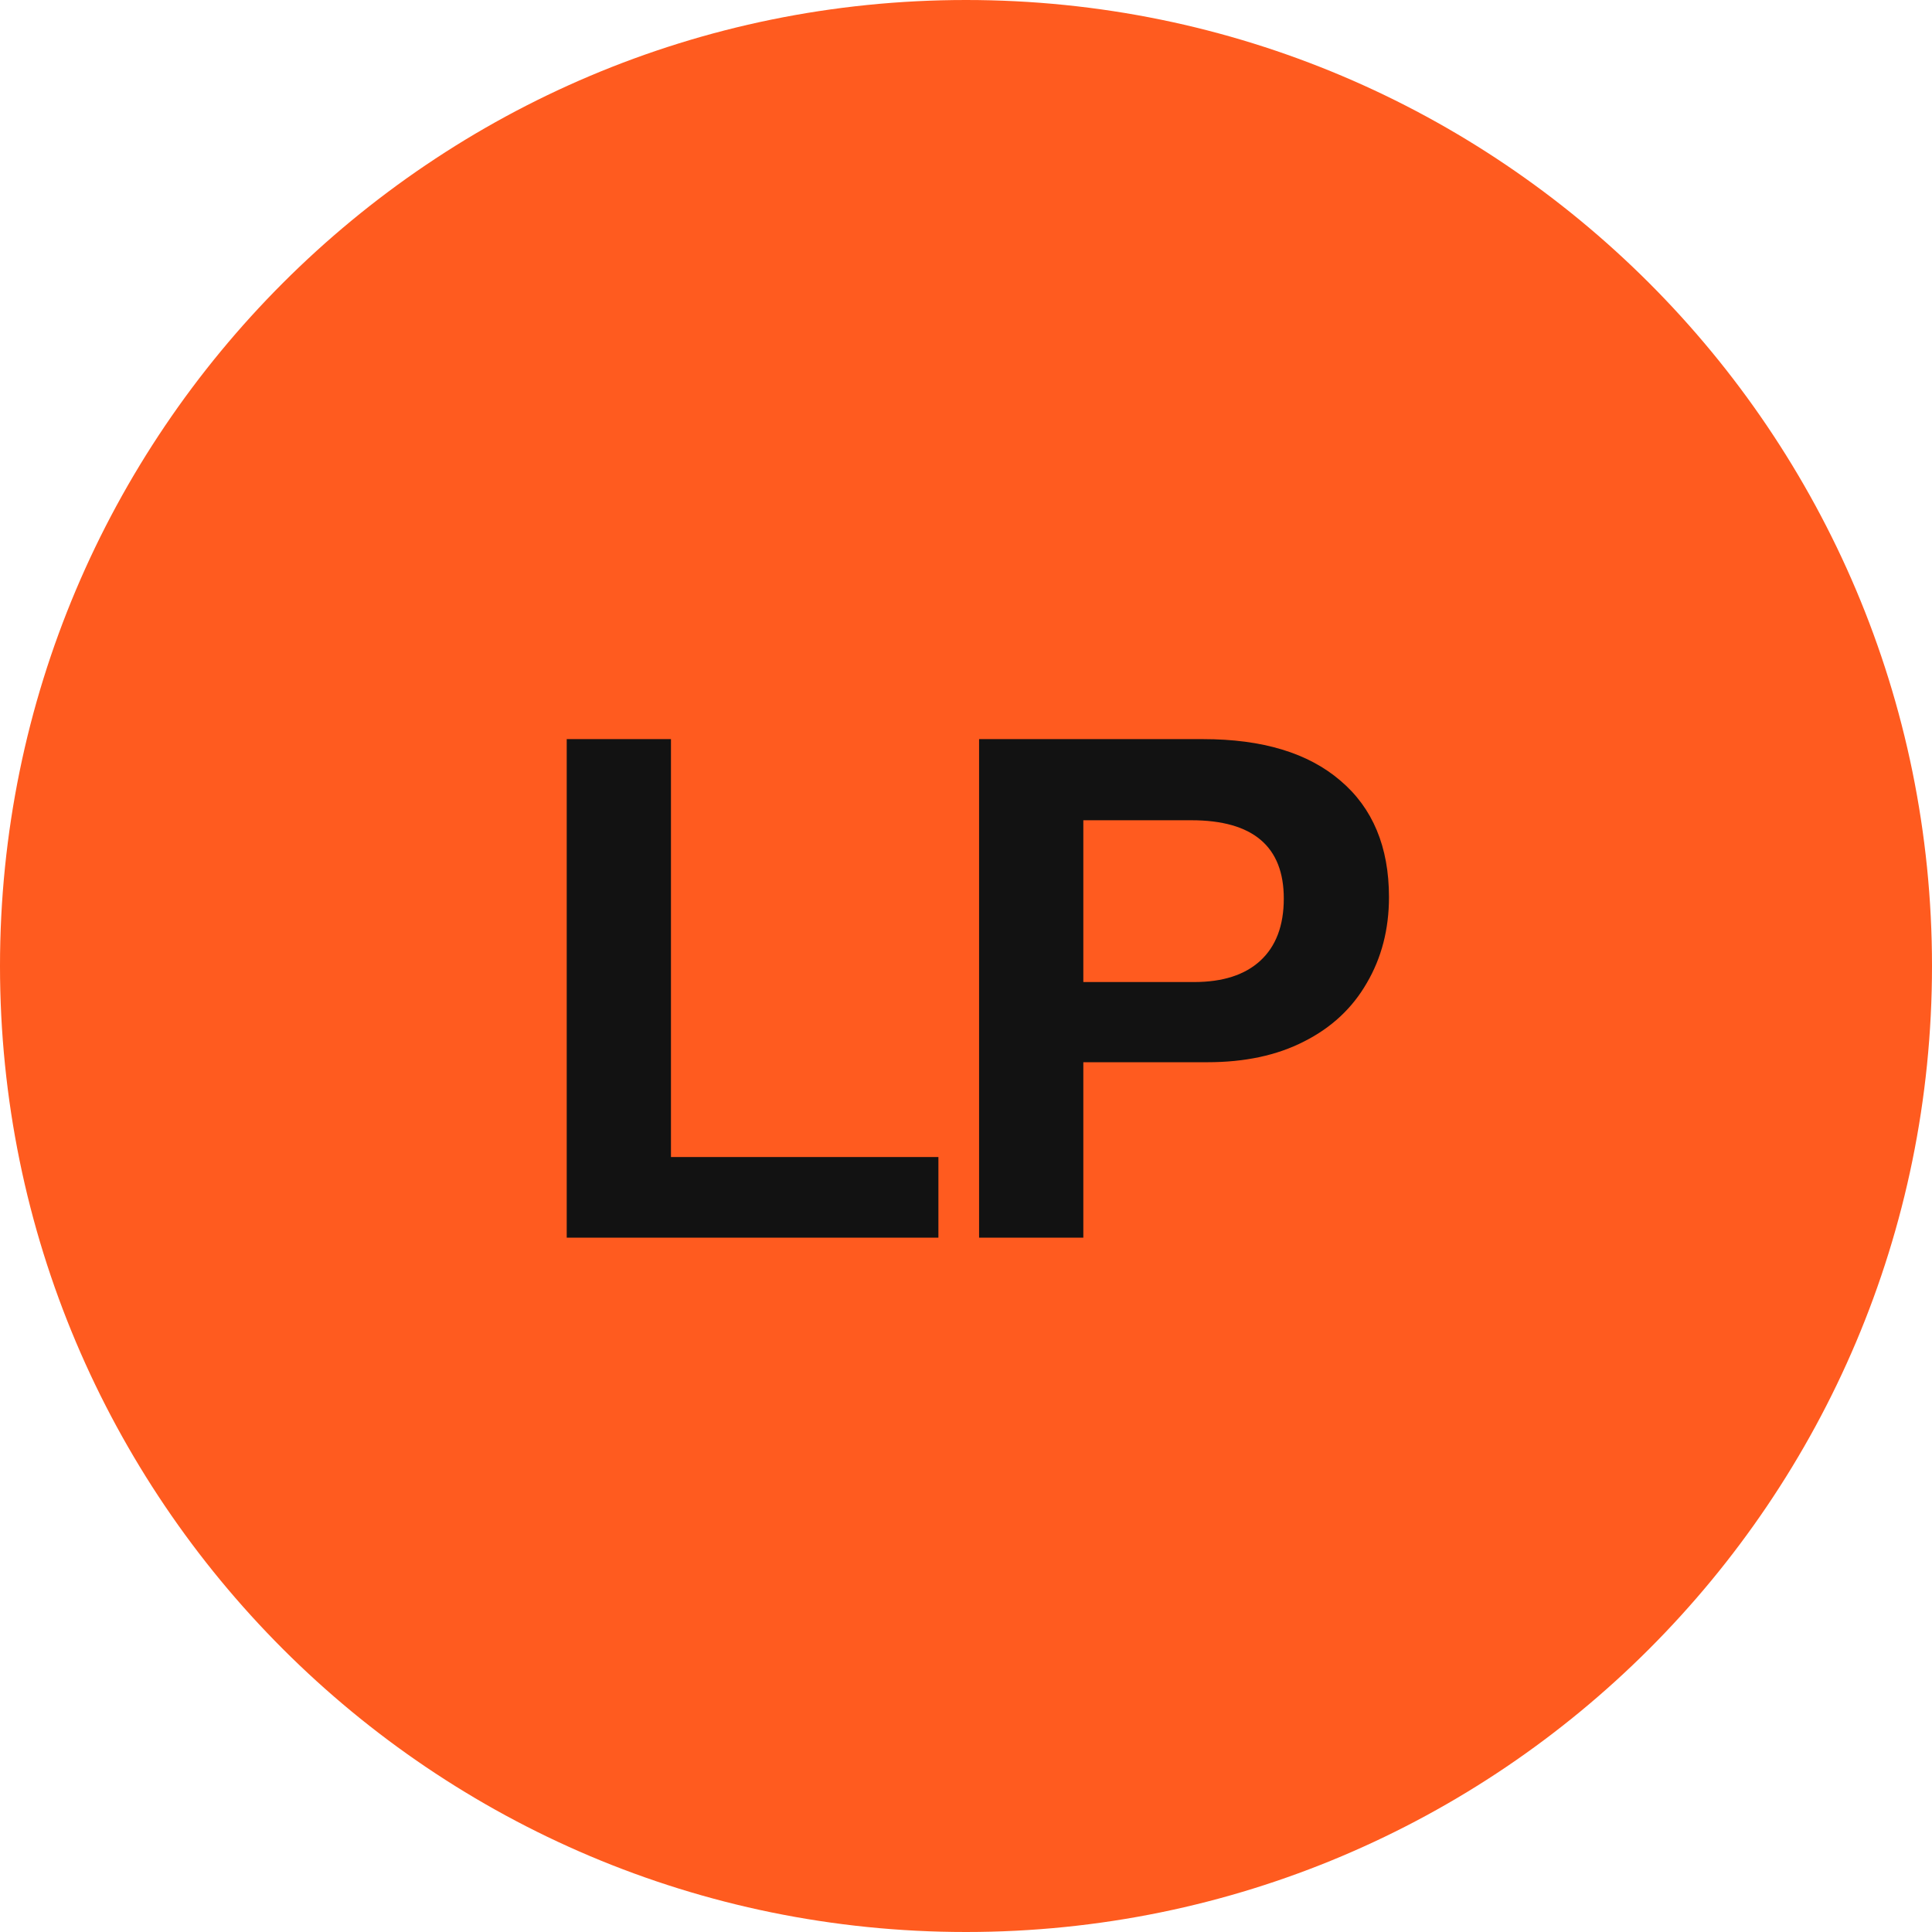
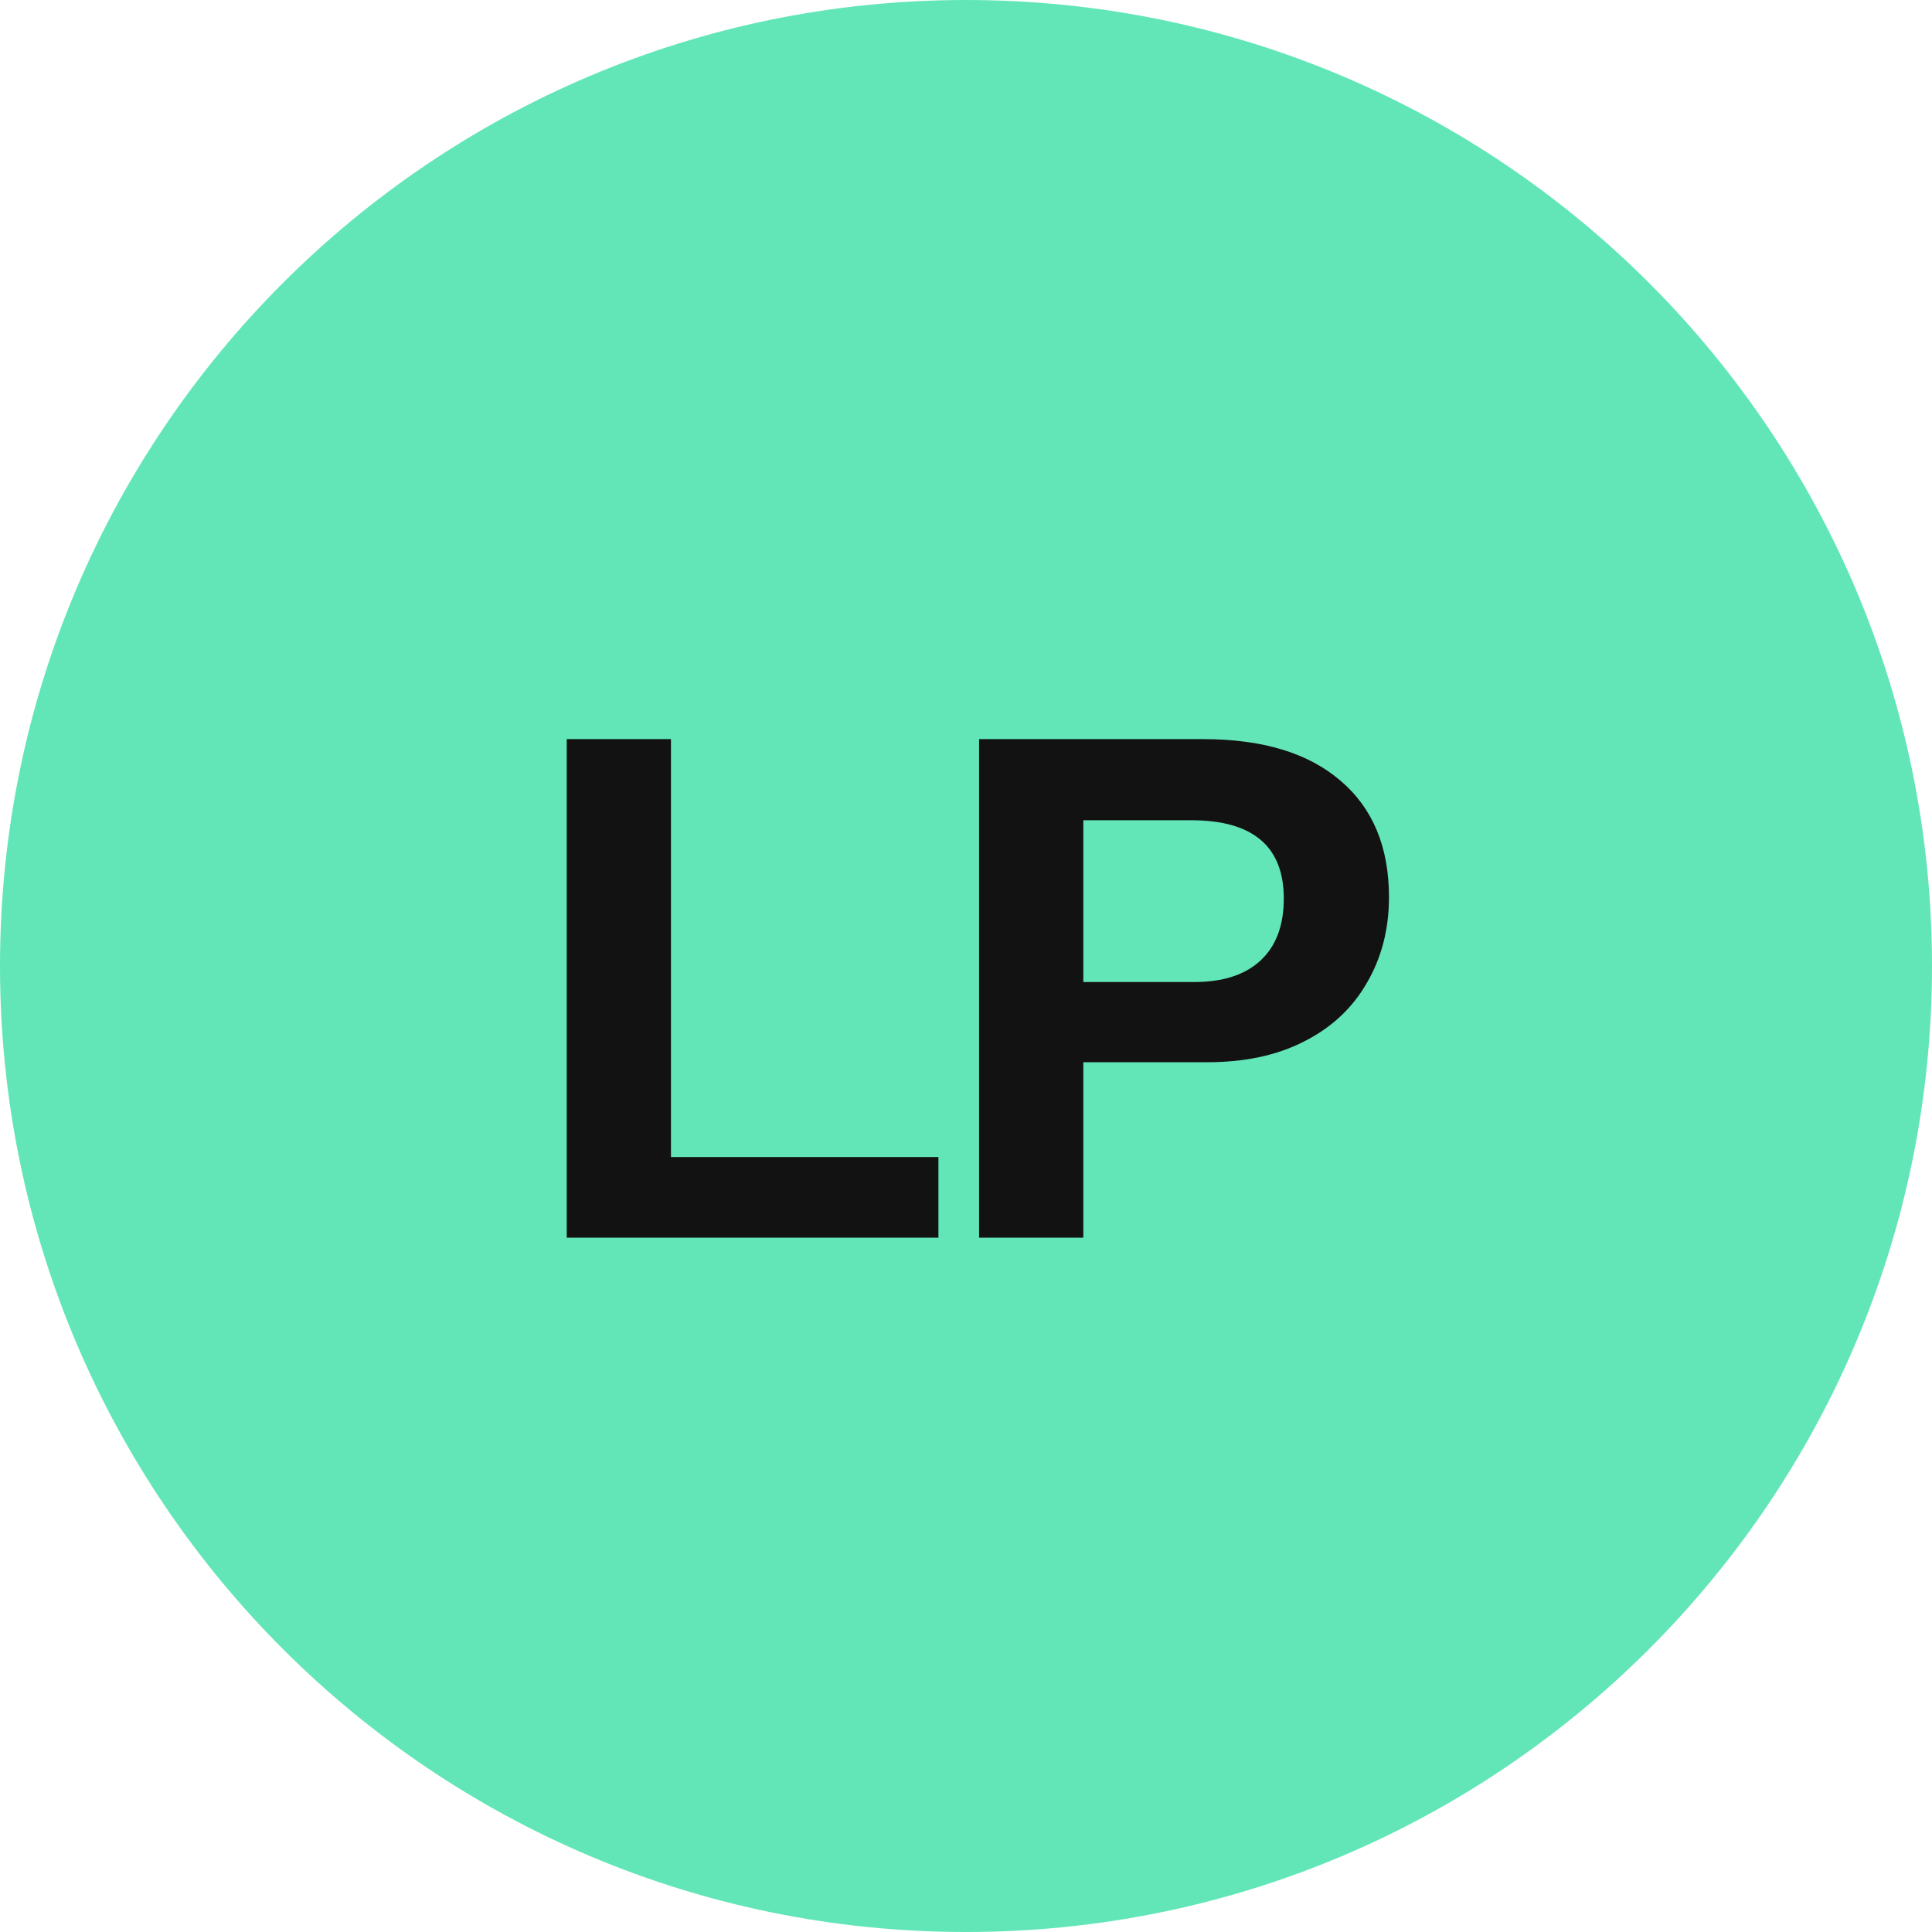
<svg xmlns="http://www.w3.org/2000/svg" viewBox="0 0 64 64">
-   <circle cx="32" cy="32" r="32" fill="#ff5b1f" />
+   <circle cx="32" cy="32" r="32" fill="#62e6b8" />
  <text x="32" y="41" text-anchor="middle" font-family="Bricolage Grotesque, Arial, Helvetica, sans-serif" font-weight="700" font-size="24" letter-spacing="-1" fill="#121212">LP</text>
</svg>
